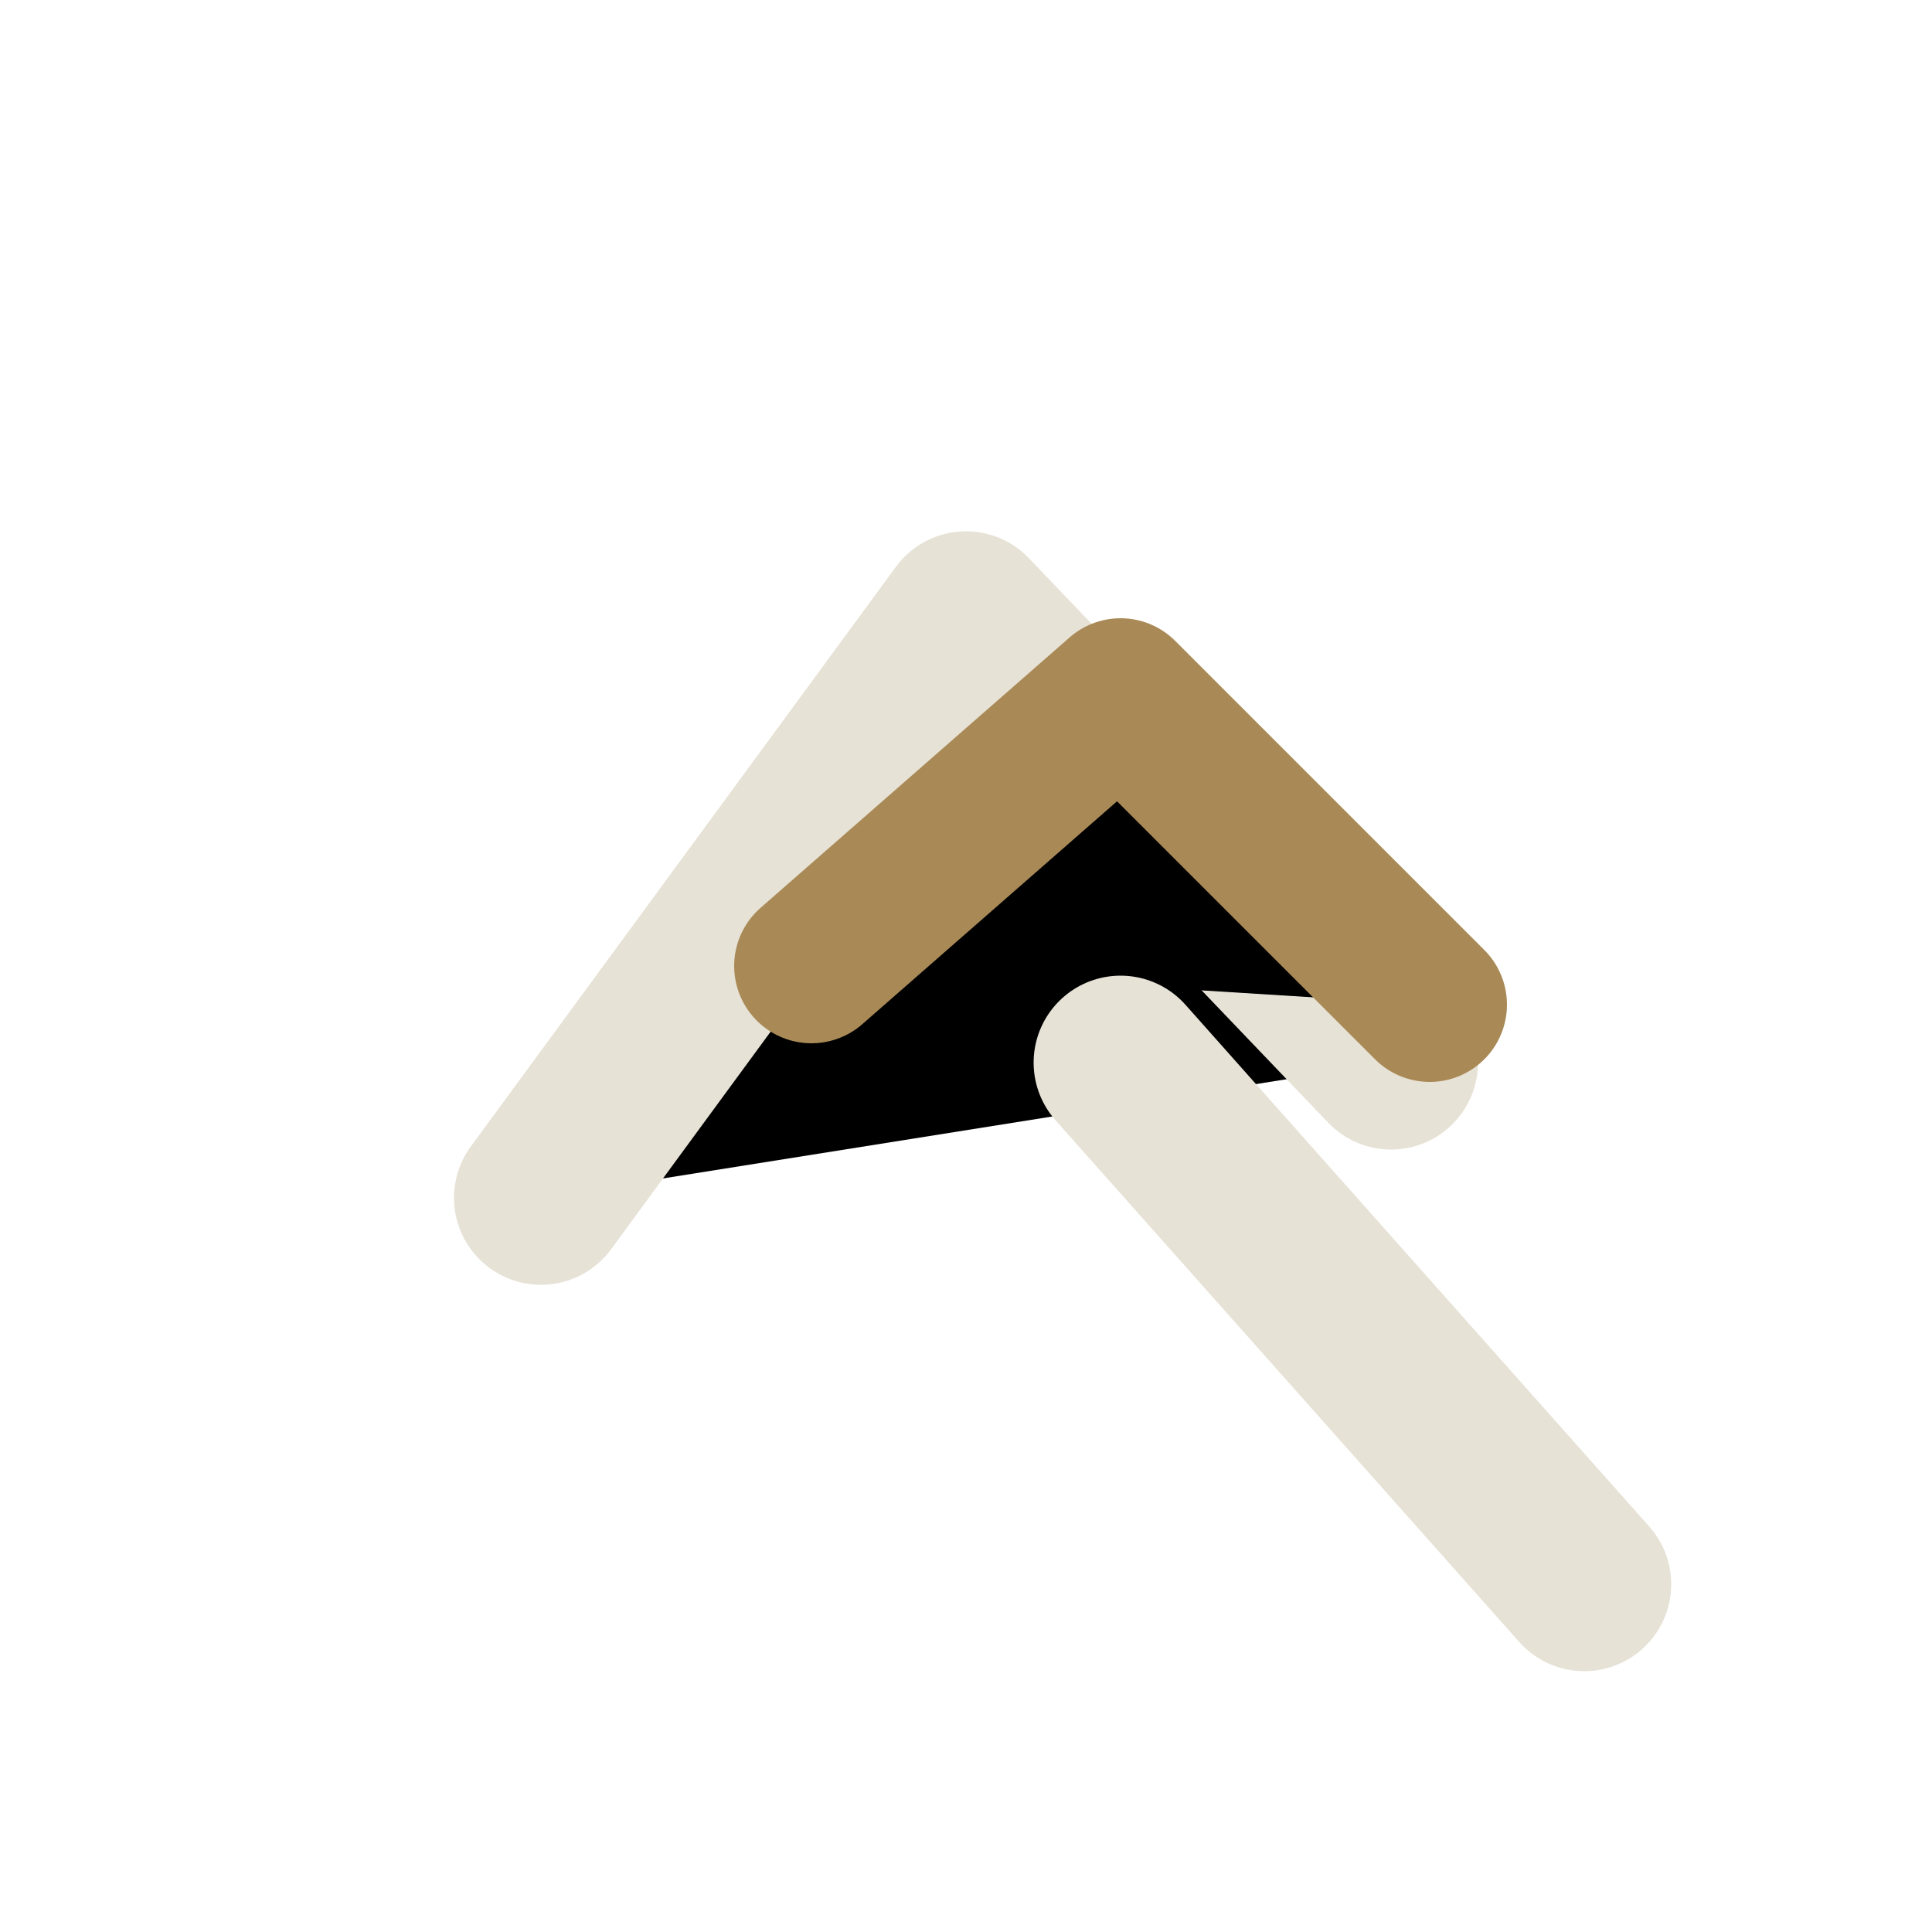
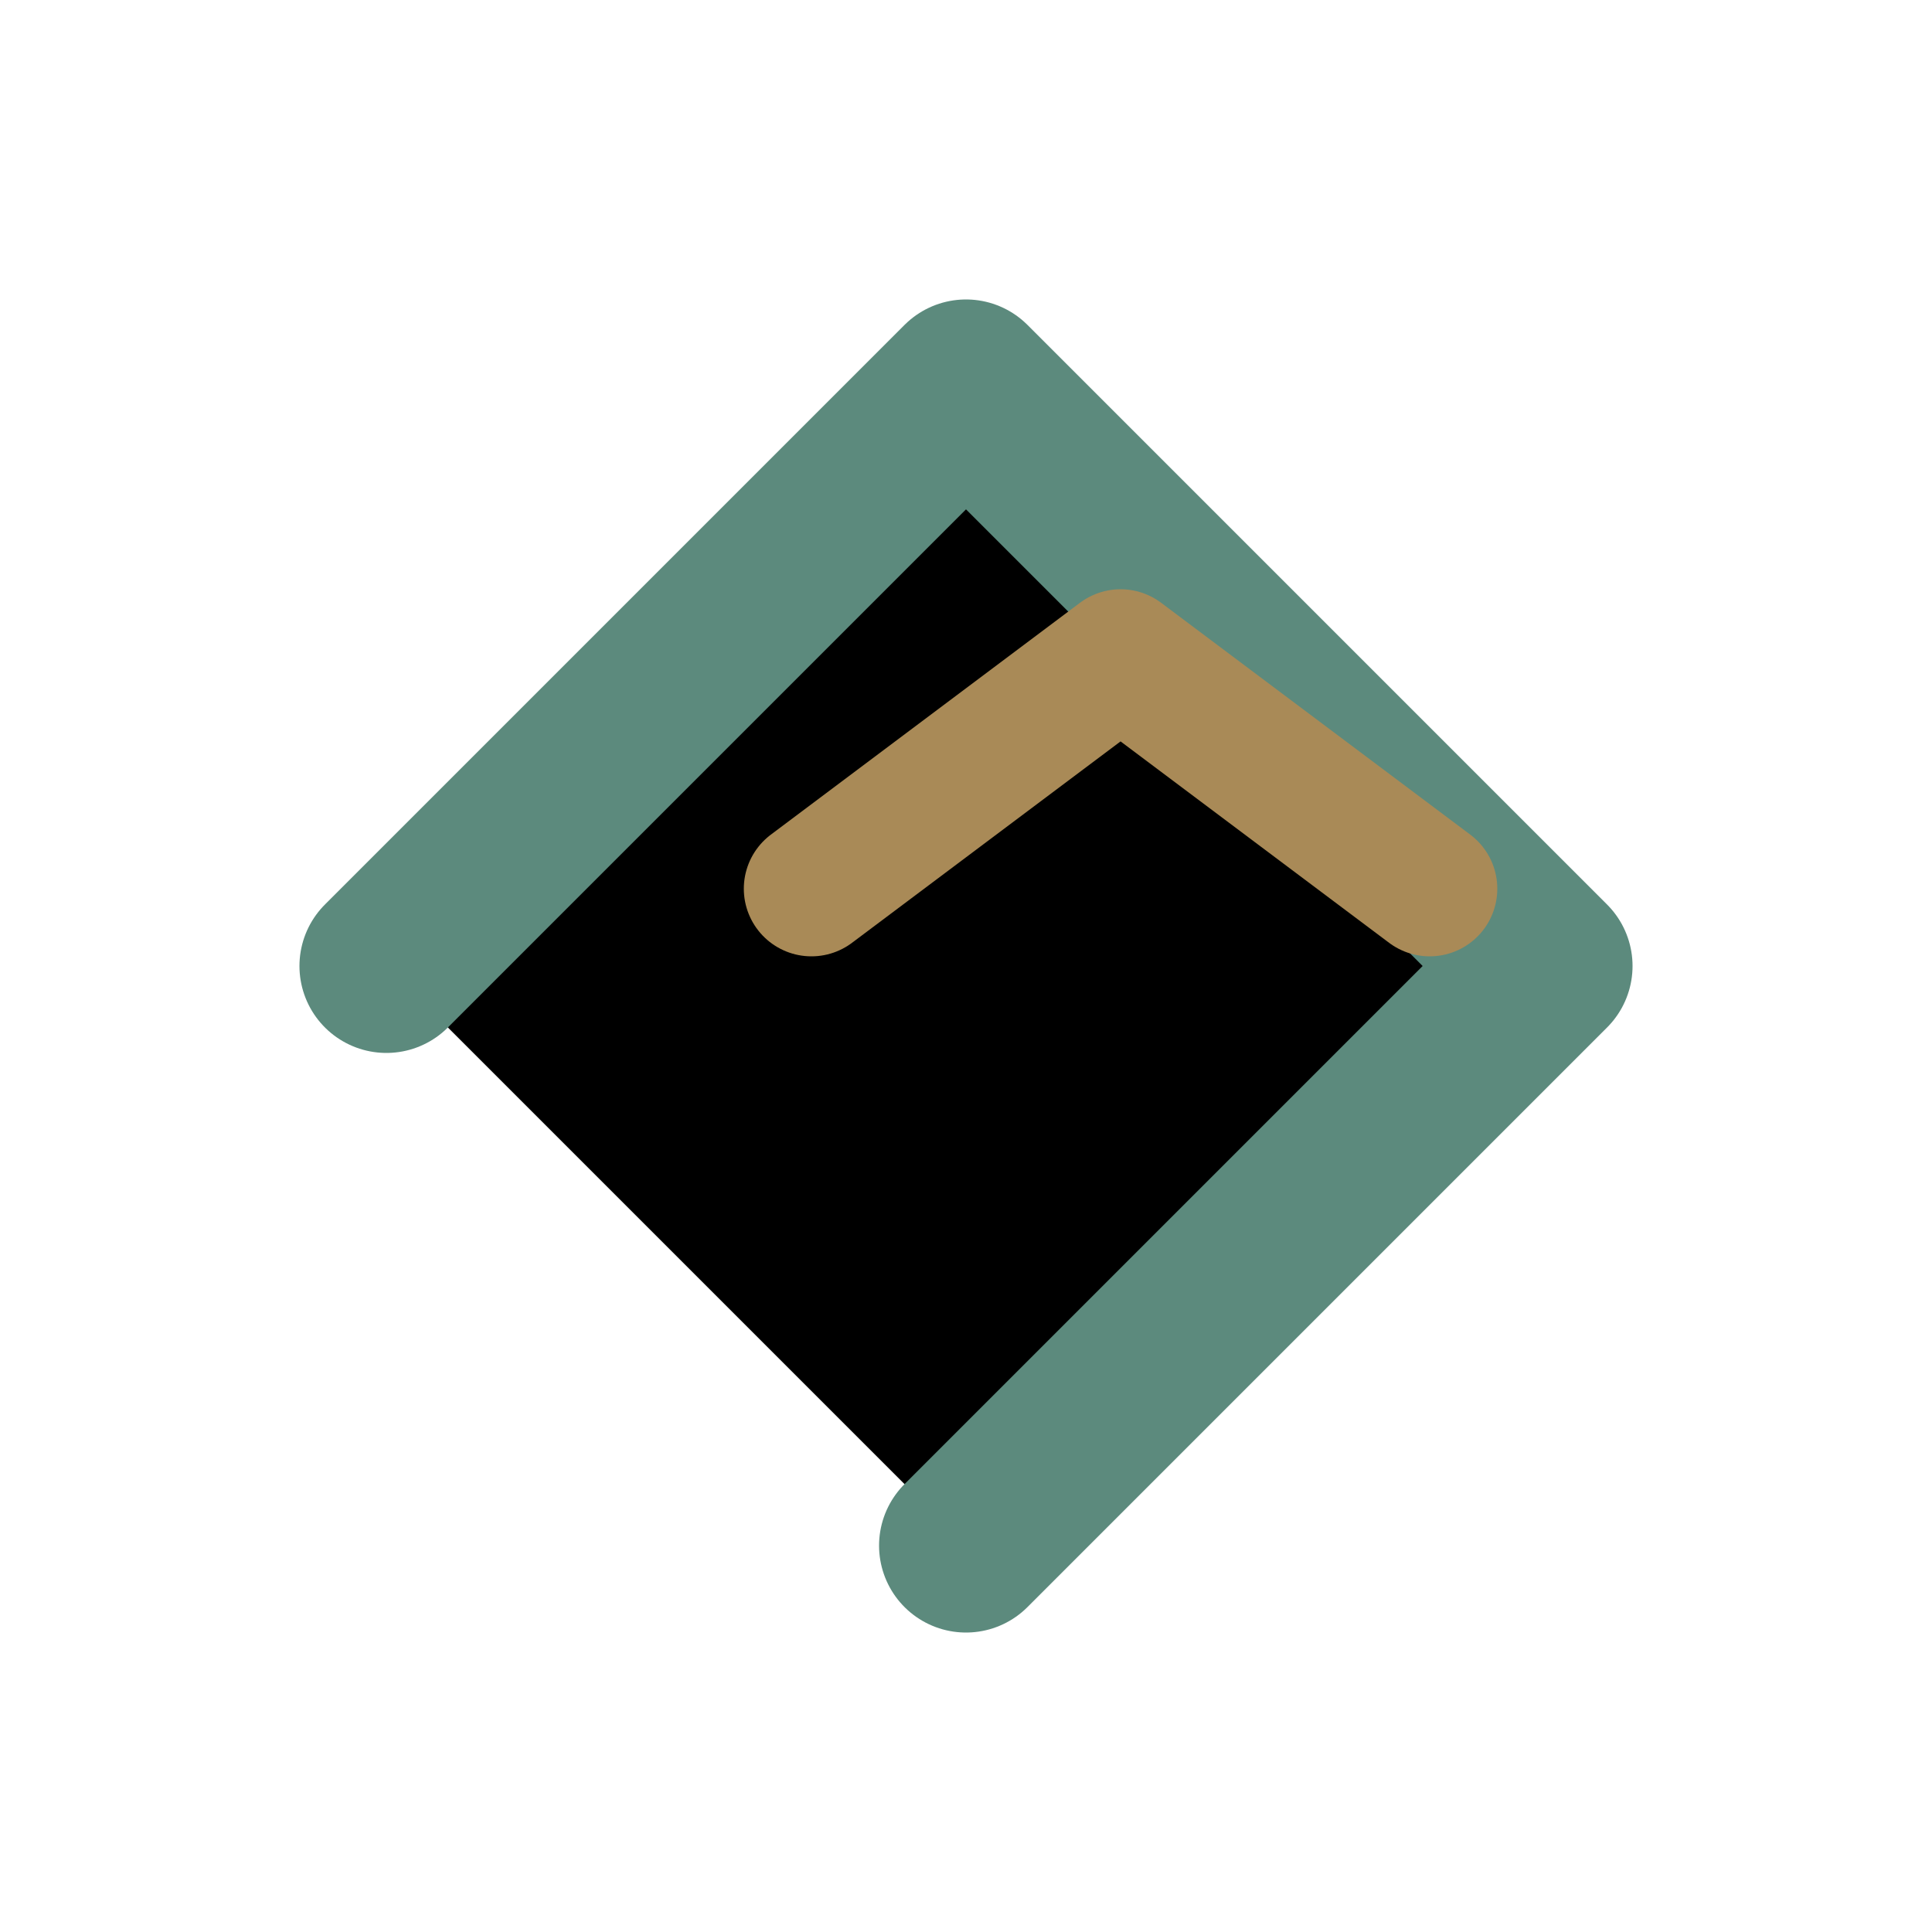
<svg xmlns="http://www.w3.org/2000/svg" viewBox="0 0 100 100">
-   <path d="M28 62 L50 32 L72 55" stroke="#e7e2d6" stroke-width="9" stroke-linecap="round" stroke-linejoin="round" />
-   <path d="M42 50 L58 36 L74 52" stroke="#a98a57" stroke-width="8" stroke-linecap="round" stroke-linejoin="round" />
-   <path d="M58 55 L82 82" stroke="#e7e2d6" stroke-width="9" stroke-linecap="round" />
+   <path d="M20 50 L50 20 L80 50 L50 80" stroke="#5c8a7d" stroke-width="9" stroke-linecap="round" stroke-linejoin="round" />
+   <path d="M42 46 L58 34 L74 46" stroke="#a98a57" stroke-width="7" stroke-linecap="round" stroke-linejoin="round" />
</svg>
